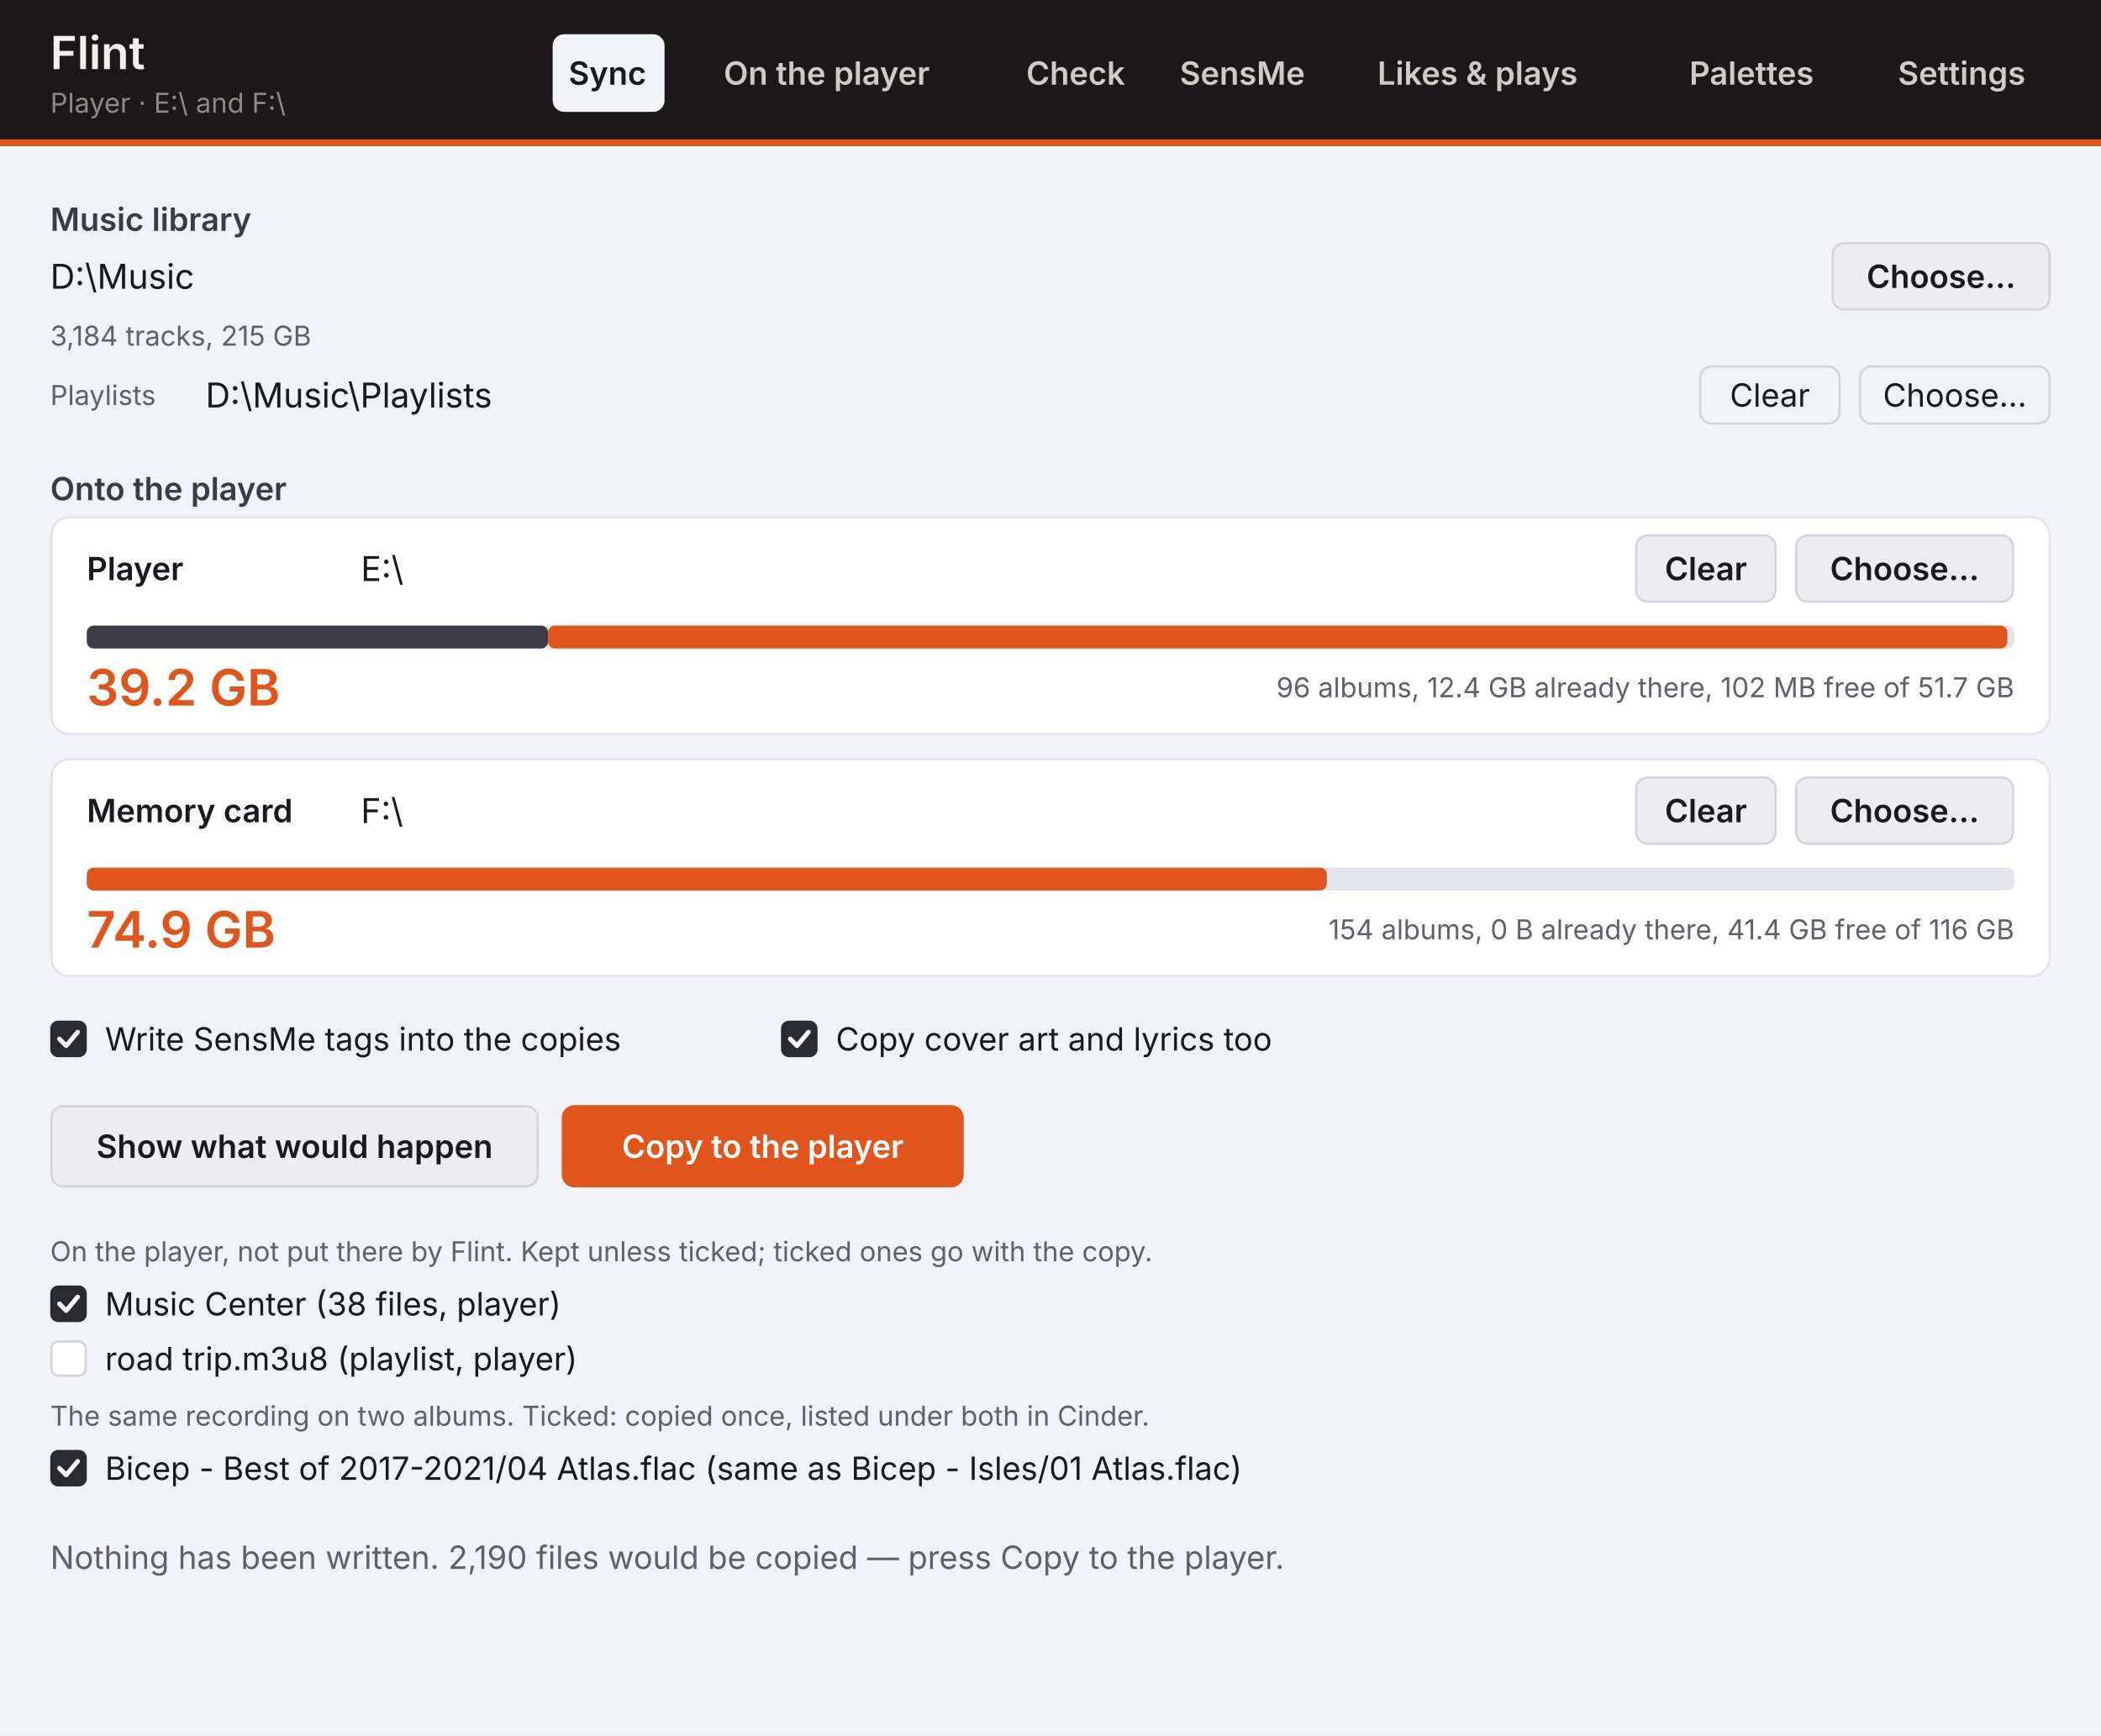
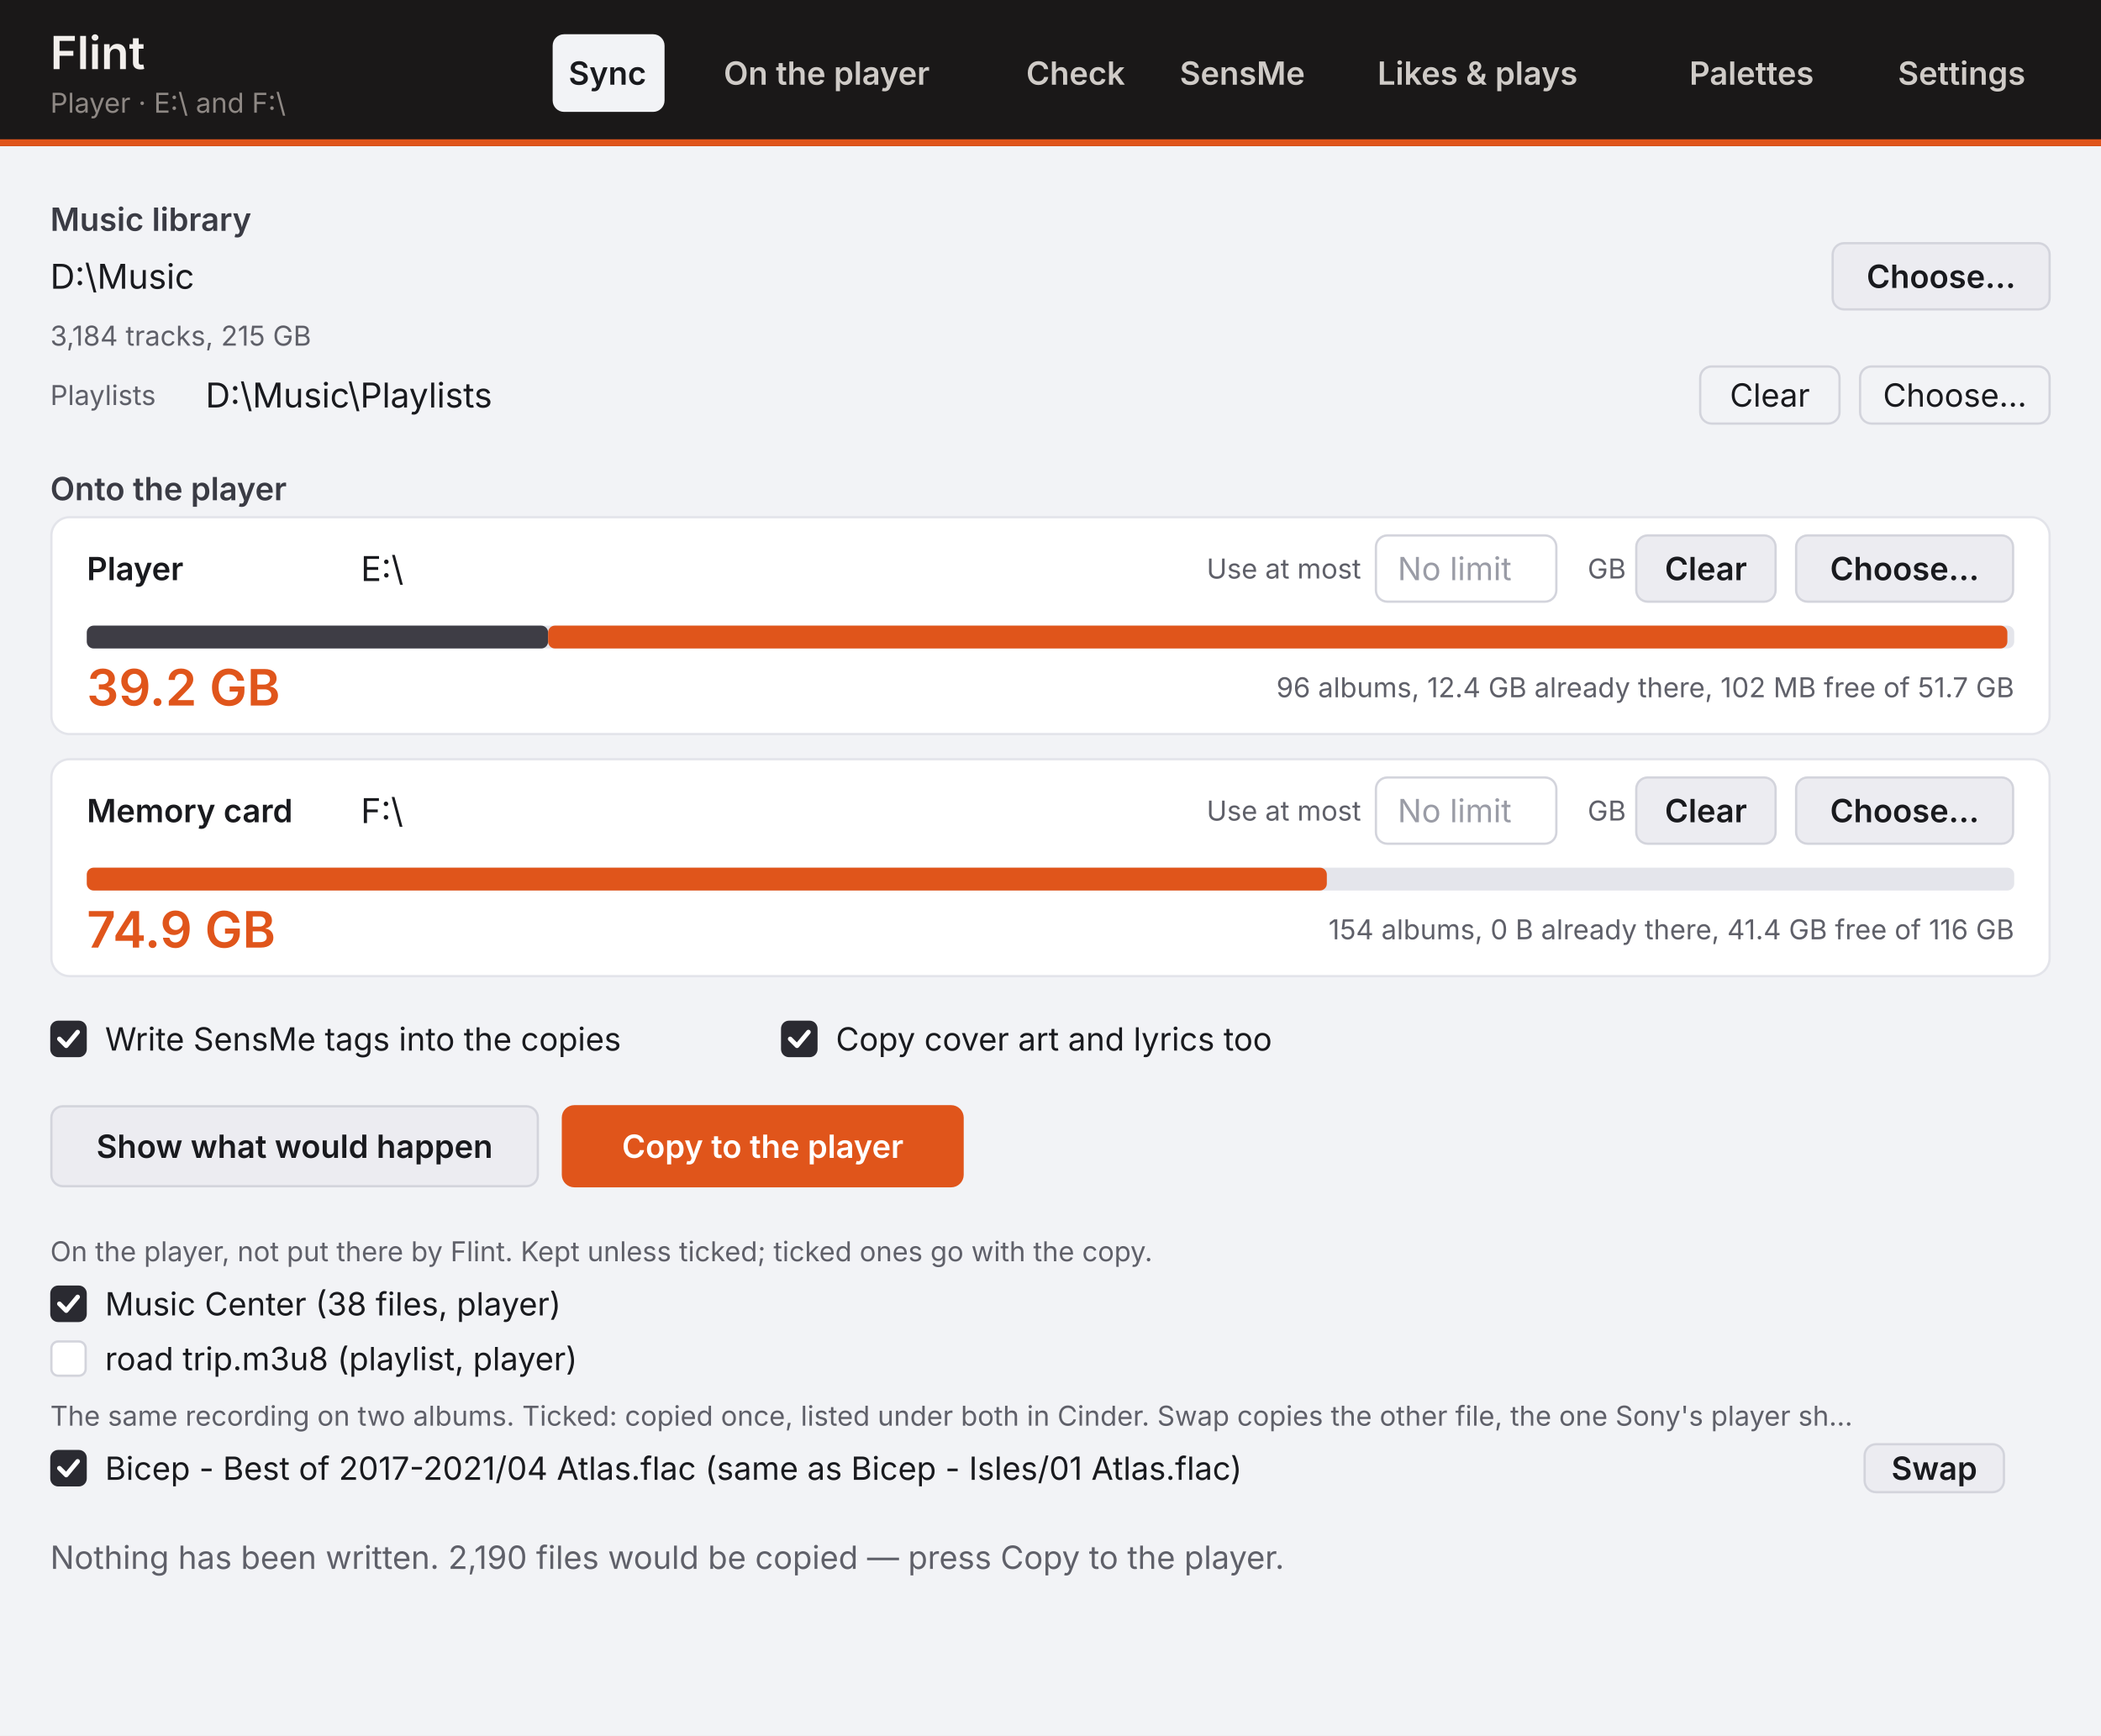
<svg xmlns="http://www.w3.org/2000/svg" width="920" height="760" viewBox="0 0 920 760" font-kerning="normal">
  <rect x="0" y="0" width="920" height="760" fill="#f2f3f6" />
  <rect x="0" y="0" width="920" height="64" fill="#1a1818" />
  <rect x="0" y="61" width="920" height="3" fill="#e0551b" />
  <text x="22" y="23" font-family="Segoe UI,Selawik,Inter,DejaVu Sans,Helvetica,Arial,sans-serif" font-size="20" font-weight="600" fill="#f2efec" text-anchor="start" dominant-baseline="central">Flint</text>
  <text x="22" y="45" font-family="Segoe UI,Selawik,Inter,DejaVu Sans,Helvetica,Arial,sans-serif" font-size="12" fill="#8e8884" text-anchor="start" dominant-baseline="central">Player · E:\ and F:\</text>
  <rect x="242" y="15" width="49" height="34" rx="5" fill="#f2f3f6" />
  <text x="266" y="32" font-family="Segoe UI,Selawik,Inter,DejaVu Sans,Helvetica,Arial,sans-serif" font-size="14" font-weight="600" fill="#191a1e" text-anchor="middle" dominant-baseline="central">Sync</text>
  <text x="362" y="32" font-family="Segoe UI,Selawik,Inter,DejaVu Sans,Helvetica,Arial,sans-serif" font-size="14" font-weight="600" fill="#cfcbc7" text-anchor="middle" dominant-baseline="central">On the player</text>
  <text x="471" y="32" font-family="Segoe UI,Selawik,Inter,DejaVu Sans,Helvetica,Arial,sans-serif" font-size="14" font-weight="600" fill="#cfcbc7" text-anchor="middle" dominant-baseline="central">Check</text>
  <text x="544" y="32" font-family="Segoe UI,Selawik,Inter,DejaVu Sans,Helvetica,Arial,sans-serif" font-size="14" font-weight="600" fill="#cfcbc7" text-anchor="middle" dominant-baseline="central">SensMe</text>
  <text x="647" y="32" font-family="Segoe UI,Selawik,Inter,DejaVu Sans,Helvetica,Arial,sans-serif" font-size="14" font-weight="600" fill="#cfcbc7" text-anchor="middle" dominant-baseline="central">Likes &amp; plays</text>
  <text x="767" y="32" font-family="Segoe UI,Selawik,Inter,DejaVu Sans,Helvetica,Arial,sans-serif" font-size="14" font-weight="600" fill="#cfcbc7" text-anchor="middle" dominant-baseline="central">Palettes</text>
  <text x="859" y="32" font-family="Segoe UI,Selawik,Inter,DejaVu Sans,Helvetica,Arial,sans-serif" font-size="14" font-weight="600" fill="#cfcbc7" text-anchor="middle" dominant-baseline="central">Settings</text>
  <text x="22" y="96" font-family="Segoe UI,Selawik,Inter,DejaVu Sans,Helvetica,Arial,sans-serif" font-size="14" font-weight="600" fill="#3a3b44" text-anchor="start" dominant-baseline="central">Music library</text>
  <text x="22" y="121" font-family="Segoe UI,Selawik,Inter,DejaVu Sans,Helvetica,Arial,sans-serif" font-size="15" fill="#191a1e" text-anchor="start" dominant-baseline="central">D:\Music</text>
  <rect x="802.5" y="106.5" width="95" height="29" rx="5" fill="#ececf1" stroke="#d3d4dc" stroke-width="1" />
  <text x="850" y="121" font-family="Segoe UI,Selawik,Inter,DejaVu Sans,Helvetica,Arial,sans-serif" font-size="14" font-weight="600" fill="#191a1e" text-anchor="middle" dominant-baseline="central">Choose…</text>
  <text x="22" y="147" font-family="Segoe UI,Selawik,Inter,DejaVu Sans,Helvetica,Arial,sans-serif" font-size="12" fill="#5f6069" text-anchor="start" dominant-baseline="central">3,184 tracks, 215 GB</text>
  <text x="22" y="173" font-family="Segoe UI,Selawik,Inter,DejaVu Sans,Helvetica,Arial,sans-serif" font-size="12" fill="#5f6069" text-anchor="start" dominant-baseline="central">Playlists</text>
  <text x="90" y="173" font-family="Segoe UI,Selawik,Inter,DejaVu Sans,Helvetica,Arial,sans-serif" font-size="15" fill="#191a1e" text-anchor="start" dominant-baseline="central">D:\Music\Playlists</text>
  <rect x="814.5" y="160.5" width="83" height="25" rx="5" fill="none" stroke="#d3d4dc" stroke-width="1" />
  <text x="856" y="173" font-family="Segoe UI,Selawik,Inter,DejaVu Sans,Helvetica,Arial,sans-serif" font-size="14" fill="#191a1e" text-anchor="middle" dominant-baseline="central">Choose…</text>
  <rect x="744.5" y="160.5" width="61" height="25" rx="5" fill="none" stroke="#d3d4dc" stroke-width="1" />
  <text x="775" y="173" font-family="Segoe UI,Selawik,Inter,DejaVu Sans,Helvetica,Arial,sans-serif" font-size="14" fill="#191a1e" text-anchor="middle" dominant-baseline="central">Clear</text>
  <text x="22" y="214" font-family="Segoe UI,Selawik,Inter,DejaVu Sans,Helvetica,Arial,sans-serif" font-size="14" font-weight="600" fill="#3a3b44" text-anchor="start" dominant-baseline="central">Onto the player</text>
  <rect x="22.5" y="226.5" width="875" height="95" rx="8" fill="#ffffff" stroke="#e3e4ea" stroke-width="1" />
  <text x="38" y="249" font-family="Segoe UI,Selawik,Inter,DejaVu Sans,Helvetica,Arial,sans-serif" font-size="14" font-weight="600" fill="#191a1e" text-anchor="start" dominant-baseline="central">Player</text>
  <text x="158" y="249" font-family="Segoe UI,Selawik,Inter,DejaVu Sans,Helvetica,Arial,sans-serif" font-size="15" fill="#191a1e" text-anchor="start" dominant-baseline="central">E:\</text>
+   <text x="596" y="249" font-family="Segoe UI,Selawik,Inter,DejaVu Sans,Helvetica,Arial,sans-serif" font-size="12" fill="#5f6069" text-anchor="end" dominant-baseline="central">Use at most</text>
+   <rect x="602.5" y="234.5" width="79" height="29" rx="5" fill="#ffffff" stroke="#d3d4dc" stroke-width="1" />
+   <text x="612" y="249" font-family="Segoe UI,Selawik,Inter,DejaVu Sans,Helvetica,Arial,sans-serif" font-size="14" fill="#9a9ca6" text-anchor="start" dominant-baseline="central">No limit</text>
+   <text x="712" y="249" font-family="Segoe UI,Selawik,Inter,DejaVu Sans,Helvetica,Arial,sans-serif" font-size="12" fill="#5f6069" text-anchor="end" dominant-baseline="central">GB</text>
  <rect x="716.5" y="234.5" width="61" height="29" rx="5" fill="#ececf1" stroke="#d3d4dc" stroke-width="1" />
  <text x="747" y="249" font-family="Segoe UI,Selawik,Inter,DejaVu Sans,Helvetica,Arial,sans-serif" font-size="14" font-weight="600" fill="#191a1e" text-anchor="middle" dominant-baseline="central">Clear</text>
  <rect x="786.5" y="234.5" width="95" height="29" rx="5" fill="#ececf1" stroke="#d3d4dc" stroke-width="1" />
  <text x="834" y="249" font-family="Segoe UI,Selawik,Inter,DejaVu Sans,Helvetica,Arial,sans-serif" font-size="14" font-weight="600" fill="#191a1e" text-anchor="middle" dominant-baseline="central">Choose…</text>
  <rect x="38" y="274" width="844" height="10" rx="3" fill="#e4e5eb" />
  <rect x="38" y="274" width="202" height="10" rx="3" fill="#3e3d45" />
  <rect x="240" y="274" width="639" height="10" rx="3" fill="#e0551b" />
  <text x="38" y="301" font-family="Segoe UI,Selawik,Inter,DejaVu Sans,Helvetica,Arial,sans-serif" font-size="22" font-weight="600" fill="#e0551b" text-anchor="start" dominant-baseline="central">39.2 GB</text>
  <text x="882" y="301" font-family="Segoe UI,Selawik,Inter,DejaVu Sans,Helvetica,Arial,sans-serif" font-size="12" fill="#5f6069" text-anchor="end" dominant-baseline="central">96 albums, 12.4 GB already there, 102 MB free of 51.7 GB</text>
  <rect x="22.5" y="332.5" width="875" height="95" rx="8" fill="#ffffff" stroke="#e3e4ea" stroke-width="1" />
  <text x="38" y="355" font-family="Segoe UI,Selawik,Inter,DejaVu Sans,Helvetica,Arial,sans-serif" font-size="14" font-weight="600" fill="#191a1e" text-anchor="start" dominant-baseline="central">Memory card</text>
  <text x="158" y="355" font-family="Segoe UI,Selawik,Inter,DejaVu Sans,Helvetica,Arial,sans-serif" font-size="15" fill="#191a1e" text-anchor="start" dominant-baseline="central">F:\</text>
+   <text x="596" y="355" font-family="Segoe UI,Selawik,Inter,DejaVu Sans,Helvetica,Arial,sans-serif" font-size="12" fill="#5f6069" text-anchor="end" dominant-baseline="central">Use at most</text>
+   <rect x="602.5" y="340.5" width="79" height="29" rx="5" fill="#ffffff" stroke="#d3d4dc" stroke-width="1" />
+   <text x="612" y="355" font-family="Segoe UI,Selawik,Inter,DejaVu Sans,Helvetica,Arial,sans-serif" font-size="14" fill="#9a9ca6" text-anchor="start" dominant-baseline="central">No limit</text>
+   <text x="712" y="355" font-family="Segoe UI,Selawik,Inter,DejaVu Sans,Helvetica,Arial,sans-serif" font-size="12" fill="#5f6069" text-anchor="end" dominant-baseline="central">GB</text>
  <rect x="716.5" y="340.5" width="61" height="29" rx="5" fill="#ececf1" stroke="#d3d4dc" stroke-width="1" />
  <text x="747" y="355" font-family="Segoe UI,Selawik,Inter,DejaVu Sans,Helvetica,Arial,sans-serif" font-size="14" font-weight="600" fill="#191a1e" text-anchor="middle" dominant-baseline="central">Clear</text>
  <rect x="786.5" y="340.5" width="95" height="29" rx="5" fill="#ececf1" stroke="#d3d4dc" stroke-width="1" />
  <text x="834" y="355" font-family="Segoe UI,Selawik,Inter,DejaVu Sans,Helvetica,Arial,sans-serif" font-size="14" font-weight="600" fill="#191a1e" text-anchor="middle" dominant-baseline="central">Choose…</text>
  <rect x="38" y="380" width="844" height="10" rx="3" fill="#e4e5eb" />
  <rect x="38" y="380" width="543" height="10" rx="3" fill="#e0551b" />
  <text x="38" y="407" font-family="Segoe UI,Selawik,Inter,DejaVu Sans,Helvetica,Arial,sans-serif" font-size="22" font-weight="600" fill="#e0551b" text-anchor="start" dominant-baseline="central">74.9 GB</text>
  <text x="882" y="407" font-family="Segoe UI,Selawik,Inter,DejaVu Sans,Helvetica,Arial,sans-serif" font-size="12" fill="#5f6069" text-anchor="end" dominant-baseline="central">154 albums, 0 B already there, 41.4 GB free of 116 GB</text>
  <rect x="22.5" y="447.5" width="15" height="15" rx="3" fill="#2a2a31" stroke="#2a2a31" stroke-width="1" />
  <polyline points="26,455 29,458 34,452" fill="none" stroke="#ffffff" stroke-width="2" stroke-linecap="round" stroke-linejoin="round" />
  <text x="46" y="455" font-family="Segoe UI,Selawik,Inter,DejaVu Sans,Helvetica,Arial,sans-serif" font-size="14" fill="#191a1e" text-anchor="start" dominant-baseline="central">Write SensMe tags into the copies</text>
  <rect x="342.5" y="447.5" width="15" height="15" rx="3" fill="#2a2a31" stroke="#2a2a31" stroke-width="1" />
  <polyline points="346,455 349,458 354,452" fill="none" stroke="#ffffff" stroke-width="2" stroke-linecap="round" stroke-linejoin="round" />
  <text x="366" y="455" font-family="Segoe UI,Selawik,Inter,DejaVu Sans,Helvetica,Arial,sans-serif" font-size="14" fill="#191a1e" text-anchor="start" dominant-baseline="central">Copy cover art and lyrics too</text>
  <rect x="22.5" y="484.5" width="213" height="35" rx="5" fill="#ececf1" stroke="#d3d4dc" stroke-width="1" />
  <text x="129" y="502" font-family="Segoe UI,Selawik,Inter,DejaVu Sans,Helvetica,Arial,sans-serif" font-size="14" font-weight="600" fill="#191a1e" text-anchor="middle" dominant-baseline="central">Show what would happen</text>
  <rect x="246.5" y="484.5" width="175" height="35" rx="5" fill="#e0551b" stroke="#e0551b" stroke-width="1" />
  <text x="334" y="502" font-family="Segoe UI,Selawik,Inter,DejaVu Sans,Helvetica,Arial,sans-serif" font-size="14" font-weight="600" fill="#ffffff" text-anchor="middle" dominant-baseline="central">Copy to the player</text>
  <text x="22" y="548" font-family="Segoe UI,Selawik,Inter,DejaVu Sans,Helvetica,Arial,sans-serif" font-size="12" fill="#5f6069" text-anchor="start" dominant-baseline="central">On the player, not put there by Flint. Kept unless ticked; ticked ones go with the copy.</text>
  <rect x="22.5" y="563.5" width="15" height="15" rx="3" fill="#2a2a31" stroke="#2a2a31" stroke-width="1" />
  <polyline points="26,571 29,574 34,568" fill="none" stroke="#ffffff" stroke-width="2" stroke-linecap="round" stroke-linejoin="round" />
  <text x="46" y="571" font-family="Segoe UI,Selawik,Inter,DejaVu Sans,Helvetica,Arial,sans-serif" font-size="14" fill="#191a1e" text-anchor="start" dominant-baseline="central">Music Center (38 files, player)</text>
  <rect x="22.5" y="587.5" width="15" height="15" rx="3" fill="#ffffff" stroke="#d3d4dc" stroke-width="1" />
  <text x="46" y="595" font-family="Segoe UI,Selawik,Inter,DejaVu Sans,Helvetica,Arial,sans-serif" font-size="14" fill="#191a1e" text-anchor="start" dominant-baseline="central">road trip.m3u8 (playlist, player)</text>
-   <text x="22" y="620" font-family="Segoe UI,Selawik,Inter,DejaVu Sans,Helvetica,Arial,sans-serif" font-size="12" fill="#5f6069" text-anchor="start" dominant-baseline="central">The same recording on two albums. Ticked: copied once, listed under both in Cinder.</text>
+   <text x="22" y="620" font-family="Segoe UI,Selawik,Inter,DejaVu Sans,Helvetica,Arial,sans-serif" font-size="12" fill="#5f6069" text-anchor="start" dominant-baseline="central">The same recording on two albums. Ticked: copied once, listed under both in Cinder. Swap copies the other file, the one Sony's player sh…</text>
+   <rect x="816.5" y="632.5" width="61" height="21" rx="5" fill="#ececf1" stroke="#d3d4dc" stroke-width="1" />
+   <text x="847" y="643" font-family="Segoe UI,Selawik,Inter,DejaVu Sans,Helvetica,Arial,sans-serif" font-size="14" font-weight="600" fill="#191a1e" text-anchor="middle" dominant-baseline="central">Swap</text>
  <rect x="22.5" y="635.5" width="15" height="15" rx="3" fill="#2a2a31" stroke="#2a2a31" stroke-width="1" />
  <polyline points="26,643 29,646 34,640" fill="none" stroke="#ffffff" stroke-width="2" stroke-linecap="round" stroke-linejoin="round" />
  <text x="46" y="643" font-family="Segoe UI,Selawik,Inter,DejaVu Sans,Helvetica,Arial,sans-serif" font-size="14" fill="#191a1e" text-anchor="start" dominant-baseline="central">Bicep - Best of 2017-2021/04 Atlas.flac  (same as Bicep - Isles/01 Atlas.flac)</text>
  <text x="22" y="682" font-family="Segoe UI,Selawik,Inter,DejaVu Sans,Helvetica,Arial,sans-serif" font-size="14" fill="#5f6069" text-anchor="start" dominant-baseline="central">Nothing has been written. 2,190 files would be copied — press Copy to the player.</text>
</svg>
